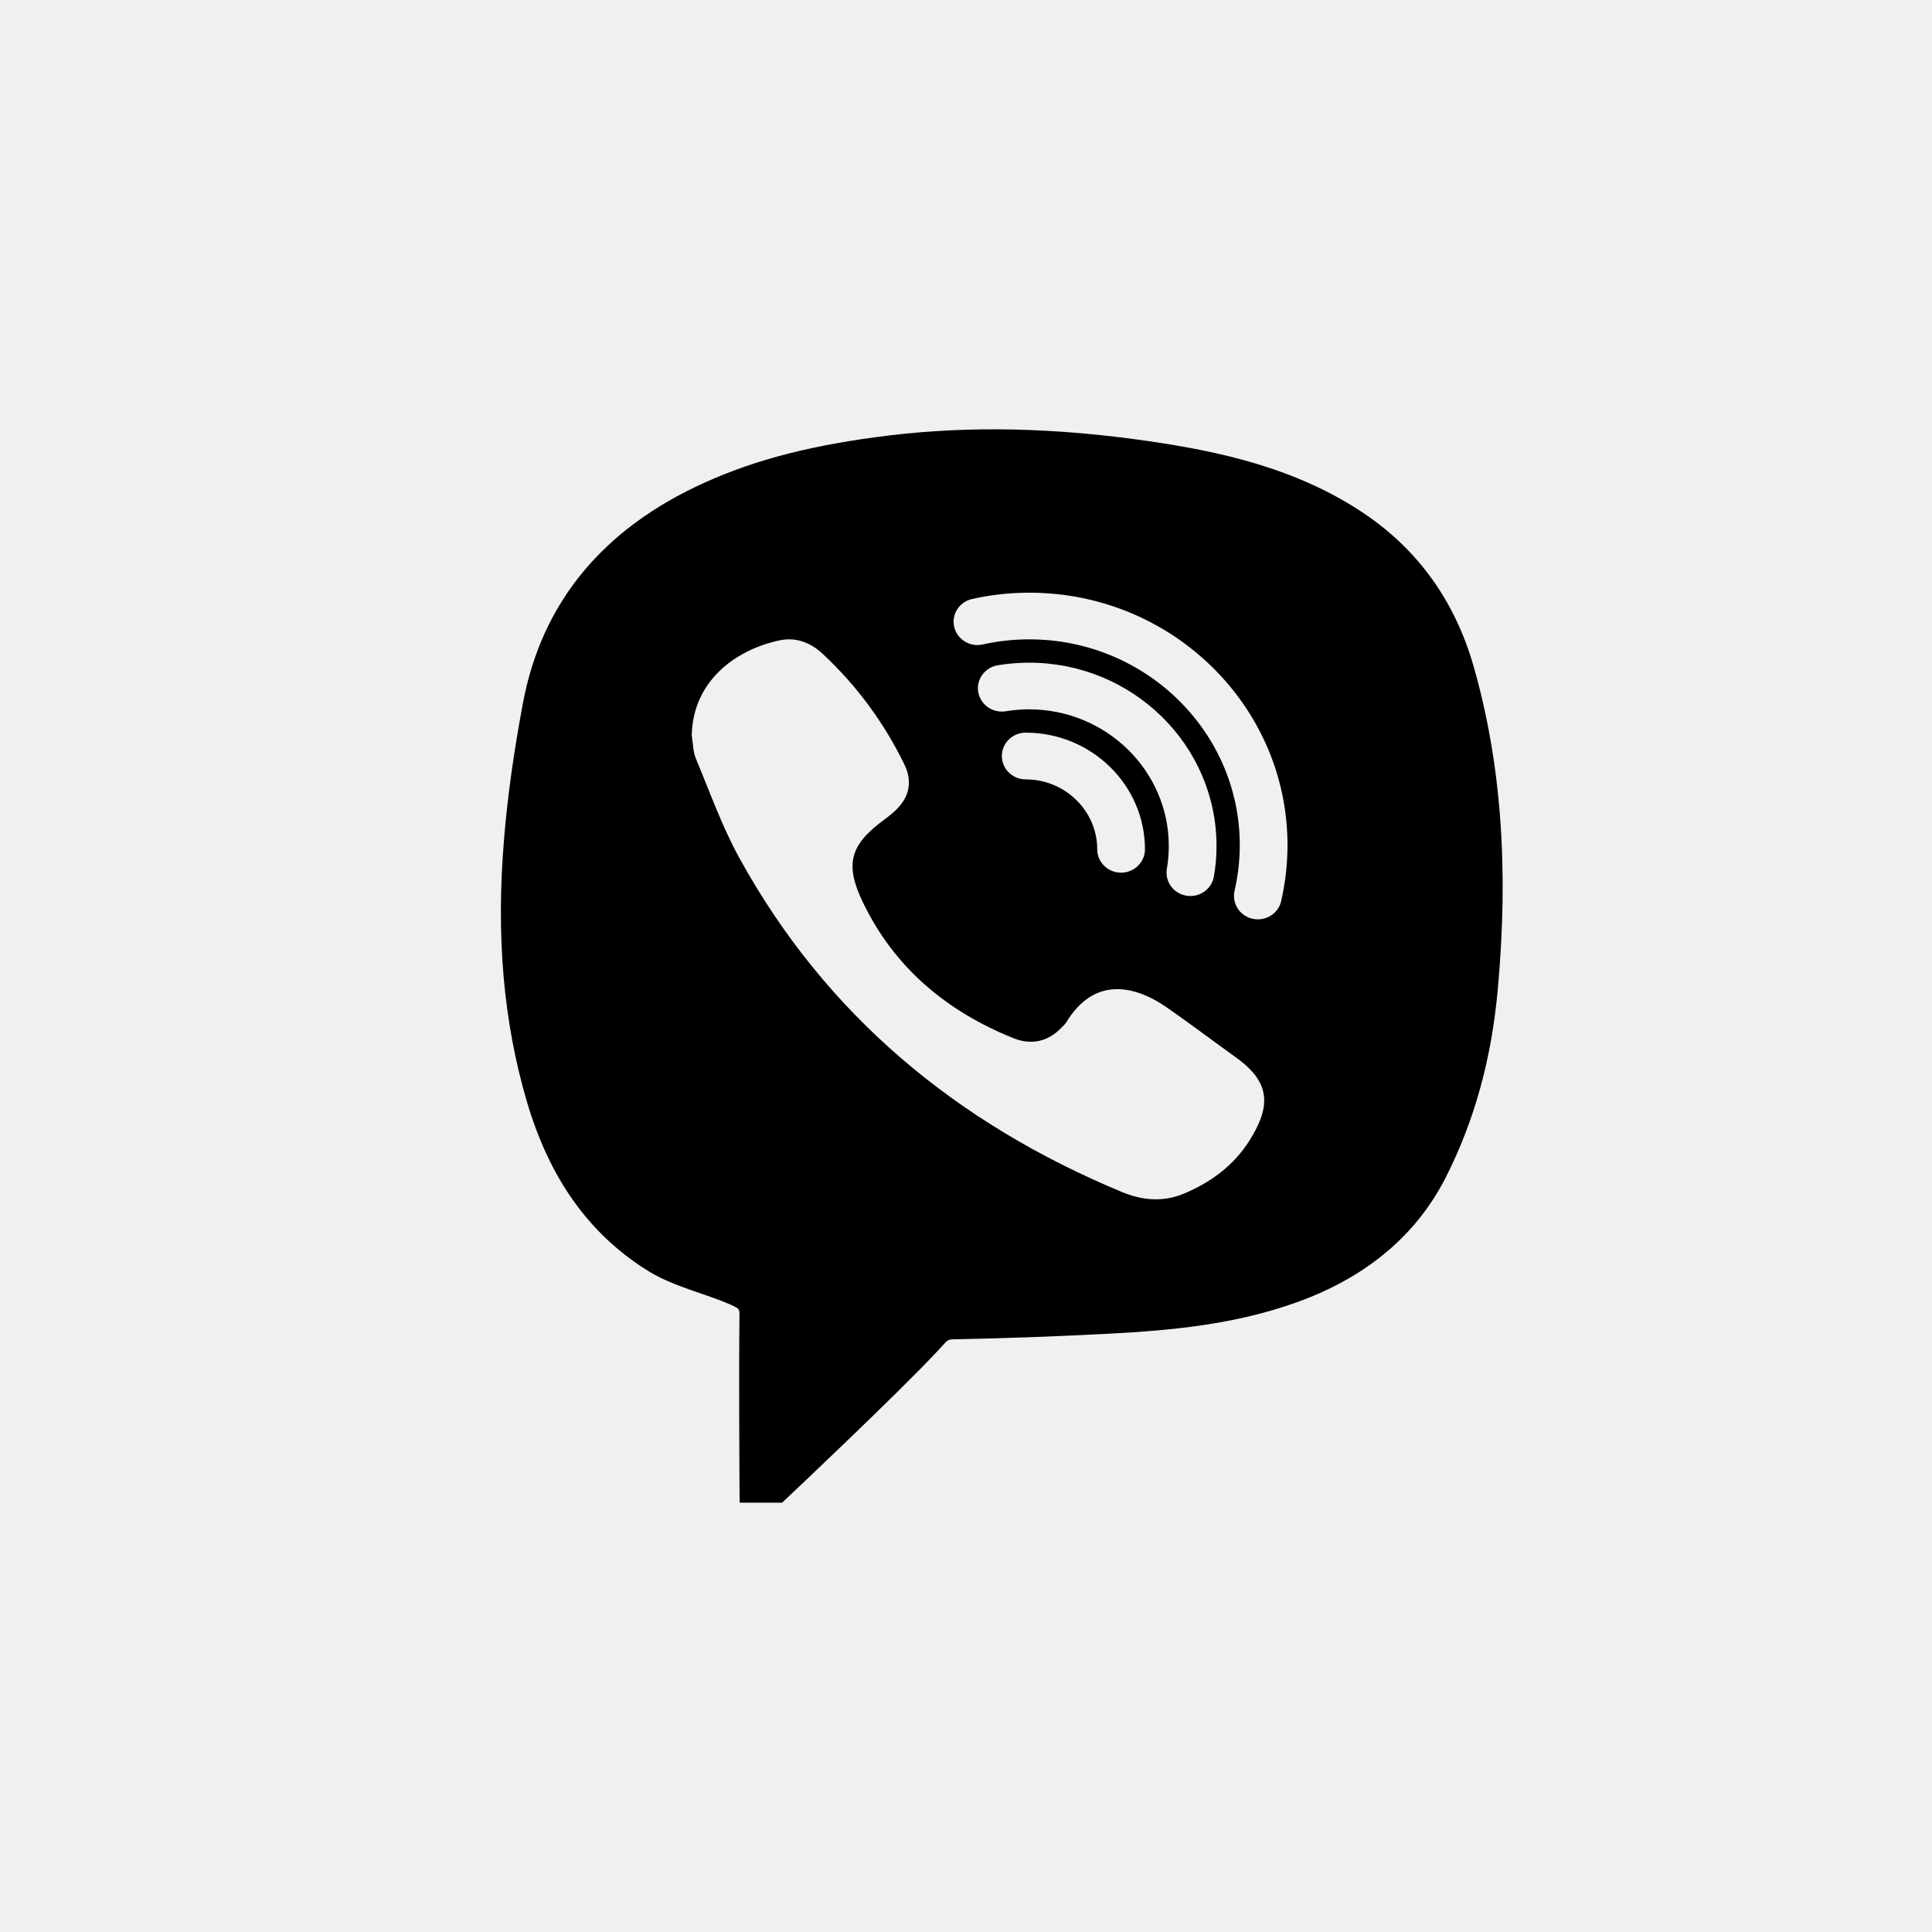
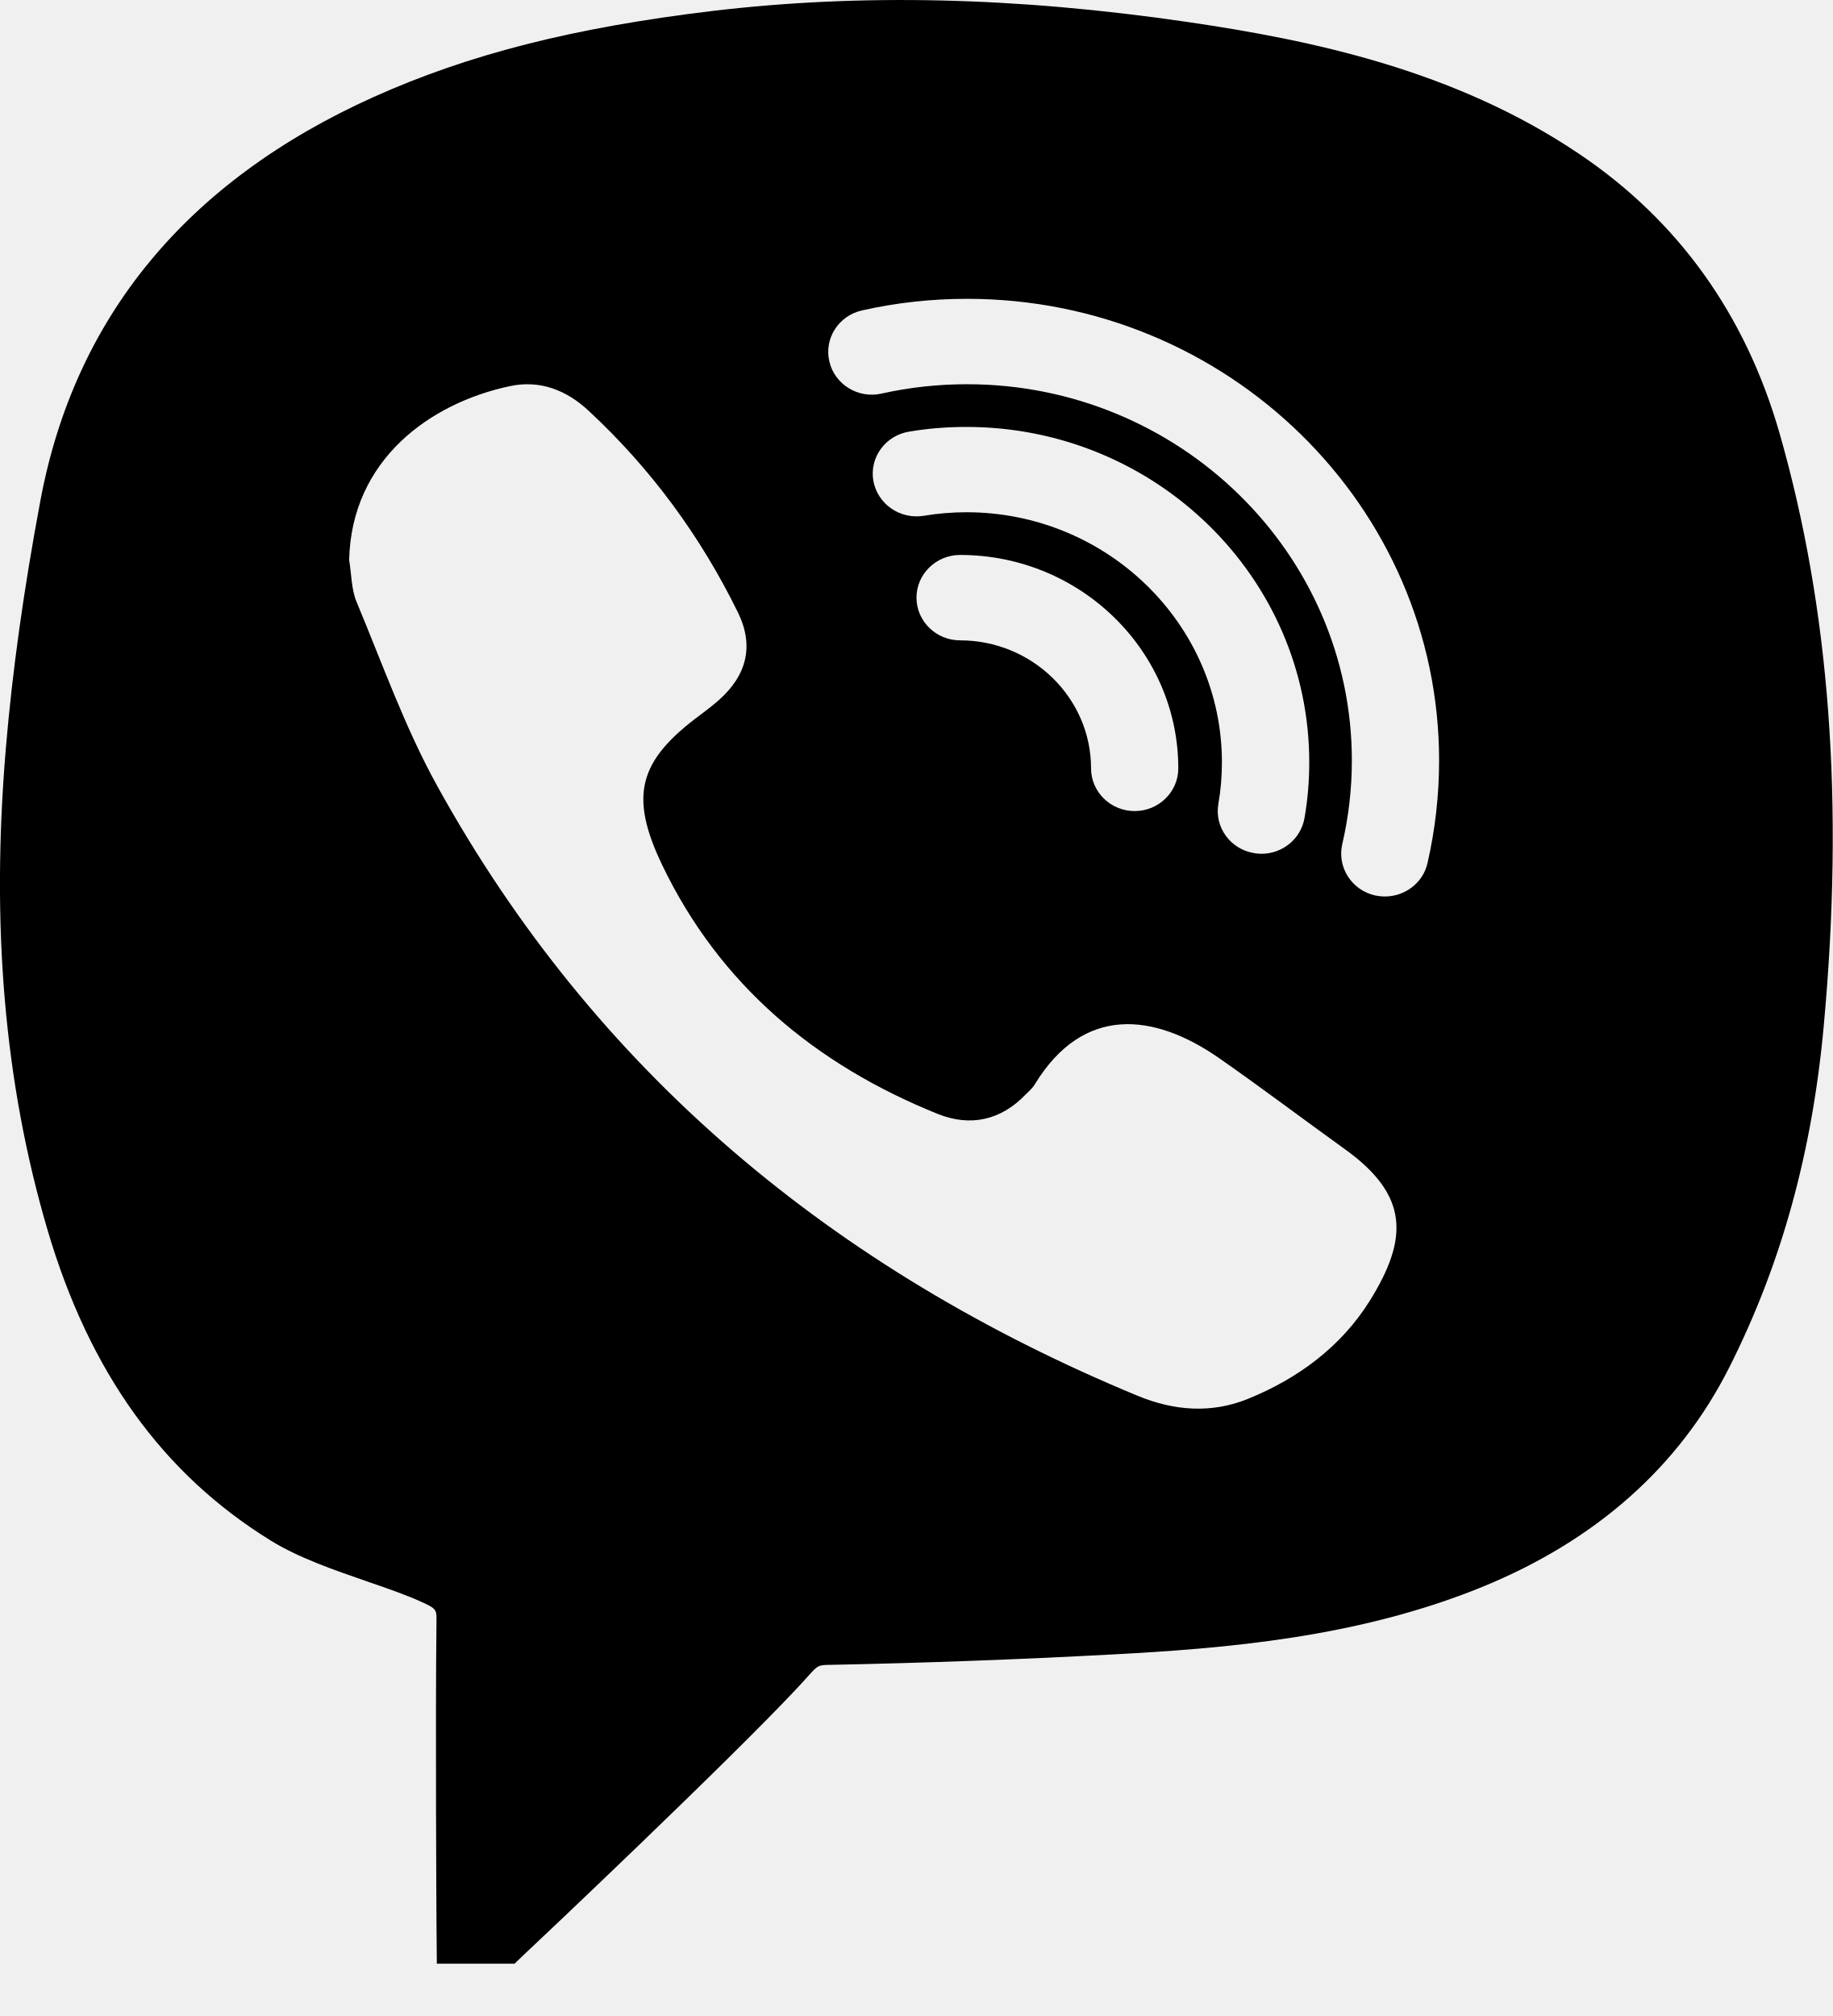
- <svg xmlns="http://www.w3.org/2000/svg" width="27" height="27" viewBox="0 0 27 27" fill="none">
-   <g clip-path="url(#clip0_2003_5053)">
-     <path d="M20.594 9.312C20.334 8.403 19.818 7.684 19.063 7.176C18.11 6.533 17.014 6.306 16.067 6.167C14.757 5.976 13.571 5.949 12.439 6.084C11.38 6.212 10.581 6.414 9.853 6.742C8.426 7.384 7.57 8.422 7.308 9.827C7.18 10.509 7.094 11.126 7.045 11.714C6.93 13.075 7.035 14.278 7.363 15.394C7.683 16.482 8.242 17.259 9.071 17.77C9.282 17.9 9.553 17.994 9.814 18.084C9.963 18.135 10.107 18.185 10.226 18.24C10.335 18.29 10.335 18.298 10.334 18.387C10.325 19.161 10.334 20.677 10.334 20.677L10.337 21H10.93L11.027 20.908C11.091 20.85 12.562 19.459 13.086 18.898L13.158 18.821C13.248 18.719 13.248 18.719 13.34 18.717C14.049 18.703 14.773 18.677 15.492 18.639C16.363 18.593 17.372 18.51 18.322 18.123C19.192 17.767 19.827 17.203 20.209 16.446C20.607 15.657 20.843 14.802 20.931 13.833C21.088 12.128 20.977 10.649 20.594 9.312ZM17.462 15.939C17.243 16.287 16.917 16.529 16.533 16.686C16.252 16.8 15.965 16.776 15.688 16.662C13.367 15.7 11.545 14.185 10.342 12.007C10.093 11.559 9.921 11.07 9.723 10.596C9.683 10.499 9.686 10.384 9.667 10.277C9.684 9.512 10.284 9.08 10.891 8.95C11.123 8.899 11.329 8.98 11.501 9.141C11.977 9.585 12.354 10.101 12.637 10.679C12.761 10.932 12.705 11.156 12.494 11.345C12.45 11.384 12.404 11.42 12.356 11.456C11.874 11.81 11.804 12.079 12.06 12.612C12.498 13.521 13.225 14.131 14.163 14.509C14.411 14.608 14.644 14.559 14.833 14.363C14.859 14.337 14.887 14.312 14.905 14.281C15.275 13.677 15.813 13.737 16.309 14.081C16.635 14.308 16.951 14.547 17.273 14.778C17.764 15.13 17.76 15.462 17.462 15.939ZM14.382 9.913C14.273 9.913 14.163 9.922 14.055 9.94C13.873 9.969 13.702 9.85 13.671 9.671C13.641 9.494 13.764 9.326 13.946 9.297C14.089 9.273 14.236 9.261 14.382 9.261C15.826 9.261 17.001 10.41 17.001 11.823C17.001 11.966 16.989 12.111 16.964 12.249C16.937 12.409 16.796 12.522 16.636 12.522C16.618 12.522 16.599 12.521 16.58 12.517C16.399 12.488 16.277 12.319 16.307 12.142C16.325 12.038 16.334 11.931 16.334 11.823C16.334 10.771 15.458 9.913 14.382 9.913ZM16.001 11.87C16.001 12.049 15.851 12.196 15.667 12.196C15.484 12.196 15.334 12.049 15.334 11.87C15.334 11.331 14.885 10.892 14.334 10.892C14.15 10.892 14.001 10.745 14.001 10.565C14.001 10.386 14.15 10.239 14.334 10.239C15.253 10.239 16.001 10.97 16.001 11.87ZM17.904 12.595C17.869 12.746 17.731 12.848 17.579 12.848C17.554 12.848 17.529 12.845 17.505 12.84C17.325 12.8 17.213 12.625 17.253 12.449C17.301 12.242 17.326 12.026 17.326 11.81C17.326 10.225 16.007 8.935 14.387 8.935C14.166 8.935 13.946 8.959 13.734 9.006C13.554 9.047 13.376 8.936 13.335 8.76C13.294 8.585 13.407 8.41 13.586 8.371C13.847 8.312 14.117 8.283 14.387 8.283C16.376 8.283 17.993 9.865 17.993 11.81C17.993 12.075 17.963 12.338 17.904 12.595Z" fill="black" />
-   </g>
-   <defs>
-     <clipPath id="clip0_2003_5053">
-       <rect width="27" height="27" fill="white" />
-     </clipPath>
-   </defs>
+ <svg xmlns="http://www.w3.org/2000/svg" width="20" height="22" viewBox="0 0 20 22" fill="none">
+   <path d="M19.42 4.731C19.048 3.432 18.312 2.406 17.233 1.68C15.871 0.761 14.305 0.437 12.953 0.239C11.082 -0.034 9.387 -0.072 7.771 0.12C6.256 0.302 5.116 0.592 4.076 1.059C2.038 1.977 0.814 3.46 0.44 5.467C0.258 6.442 0.135 7.323 0.064 8.163C-0.1 10.107 0.049 11.826 0.518 13.42C0.976 14.974 1.774 16.084 2.958 16.814C3.26 17 3.647 17.134 4.021 17.263C4.233 17.336 4.439 17.407 4.608 17.485C4.765 17.556 4.765 17.569 4.763 17.697C4.75 18.801 4.763 20.966 4.763 20.966L4.767 21.429H5.615L5.752 21.298C5.844 21.214 7.945 19.227 8.695 18.426L8.797 18.315C8.926 18.17 8.926 18.17 9.058 18.168C10.07 18.148 11.104 18.11 12.131 18.055C13.375 17.989 14.817 17.871 16.174 17.318C17.417 16.81 18.325 16.004 18.87 14.923C19.439 13.795 19.776 12.574 19.902 11.189C20.125 8.755 19.967 6.642 19.42 4.731ZM14.945 14.199C14.633 14.696 14.168 15.042 13.619 15.265C13.217 15.429 12.808 15.395 12.412 15.231C9.095 13.857 6.493 11.693 4.774 8.582C4.419 7.941 4.173 7.243 3.89 6.566C3.833 6.427 3.836 6.264 3.81 6.111C3.835 5.017 4.692 4.4 5.559 4.215C5.89 4.142 6.184 4.257 6.429 4.488C7.11 5.121 7.648 5.858 8.053 6.684C8.23 7.046 8.15 7.366 7.849 7.636C7.785 7.692 7.72 7.743 7.652 7.794C6.963 8.3 6.863 8.684 7.229 9.446C7.854 10.744 8.892 11.615 10.233 12.156C10.587 12.298 10.92 12.227 11.19 11.946C11.227 11.91 11.268 11.874 11.294 11.83C11.822 10.967 12.59 11.053 13.299 11.544C13.764 11.868 14.216 12.21 14.675 12.54C15.377 13.044 15.371 13.517 14.945 14.199ZM10.546 5.59C10.39 5.59 10.233 5.603 10.079 5.629C9.819 5.67 9.575 5.499 9.53 5.245C9.487 4.992 9.662 4.751 9.923 4.71C10.127 4.675 10.338 4.659 10.546 4.659C12.609 4.659 14.287 6.3 14.287 8.318C14.287 8.524 14.27 8.729 14.235 8.928C14.195 9.155 13.995 9.317 13.766 9.317C13.74 9.317 13.714 9.315 13.686 9.31C13.427 9.268 13.252 9.028 13.295 8.775C13.321 8.626 13.334 8.473 13.334 8.318C13.334 6.815 12.082 5.59 10.546 5.59ZM12.858 8.385C12.858 8.642 12.644 8.851 12.382 8.851C12.12 8.851 11.906 8.642 11.906 8.385C11.906 7.616 11.264 6.988 10.477 6.988C10.215 6.988 10.001 6.779 10.001 6.522C10.001 6.265 10.215 6.056 10.477 6.056C11.79 6.056 12.858 7.101 12.858 8.385ZM15.577 9.421C15.527 9.637 15.33 9.783 15.112 9.783C15.077 9.783 15.042 9.779 15.006 9.772C14.75 9.714 14.59 9.464 14.647 9.213C14.716 8.917 14.752 8.609 14.752 8.3C14.752 6.036 12.867 4.193 10.553 4.193C10.237 4.193 9.923 4.227 9.62 4.295C9.363 4.353 9.108 4.195 9.05 3.944C8.991 3.692 9.153 3.443 9.409 3.387C9.781 3.303 10.166 3.261 10.553 3.261C13.394 3.261 15.704 5.521 15.704 8.3C15.704 8.678 15.661 9.055 15.577 9.421Z" fill="black" />
</svg>
